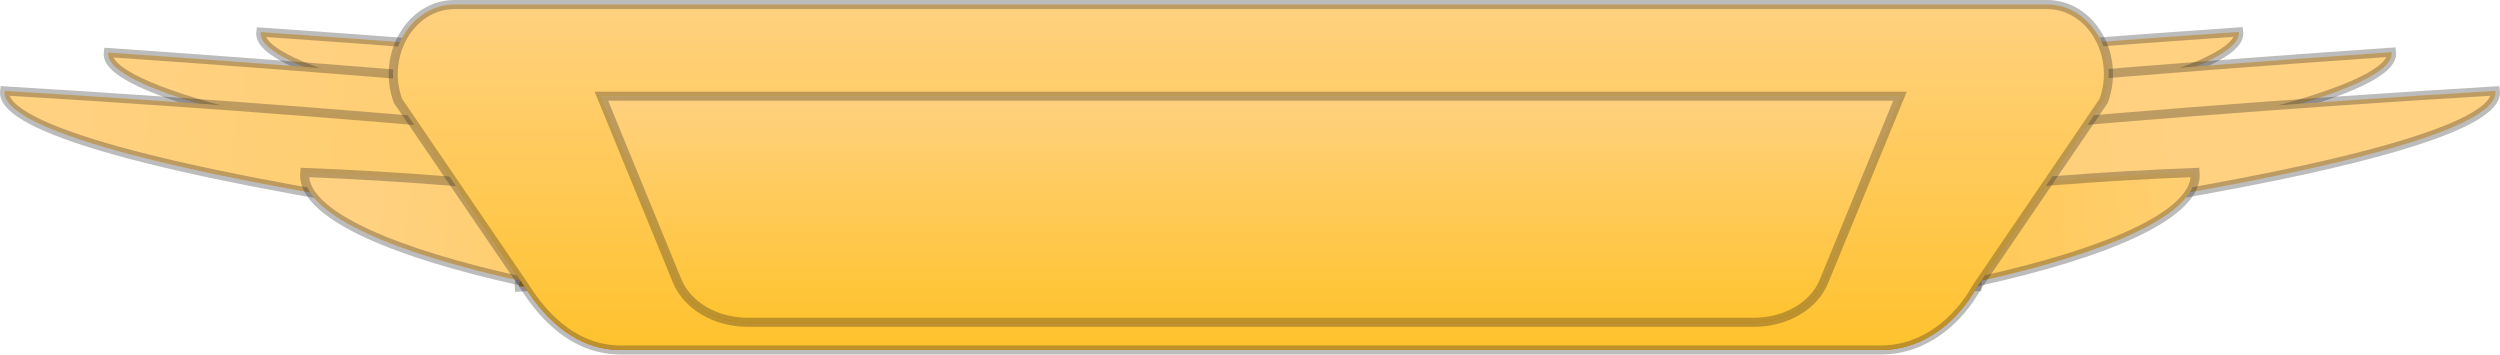
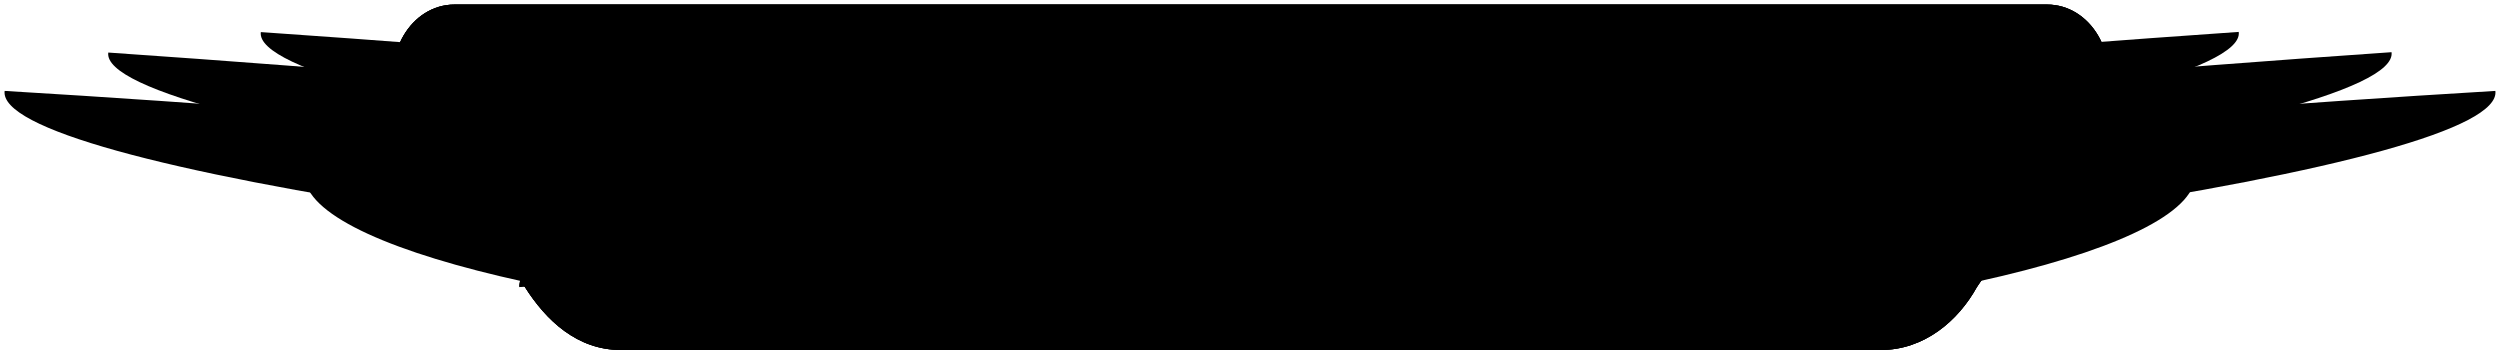
<svg xmlns="http://www.w3.org/2000/svg" xmlns:xlink="http://www.w3.org/1999/xlink" viewBox="0 0 275 39">
  <defs>
    <style>.cls-1,.cls-12,.cls-2,.cls-3,.cls-4,.cls-5,.cls-6,.cls-7,.cls-8{stroke:#231f20;}.cls-1,.cls-2,.cls-3,.cls-4,.cls-5,.cls-6,.cls-7,.cls-8{stroke-opacity:0.3;}.cls-1{fill:url(#Безымянный_градиент_28);}.cls-2{fill:url(#Безымянный_градиент_28-2);}.cls-3{fill:url(#Безымянный_градиент_28-3);}.cls-4{fill:url(#Безымянный_градиент_28-4);}.cls-5{fill:url(#Безымянный_градиент_28-5);}.cls-6{fill:url(#Безымянный_градиент_28-6);}.cls-7{fill:url(#Безымянный_градиент_28-7);}.cls-8{fill:url(#Безымянный_градиент_28-8);}.cls-9{fill:url(#Безымянный_градиент_16);}.cls-10{fill:url(#Безымянный_градиент_28-9);}.cls-11{opacity:0.3;}.cls-12{fill:none;}.cls-13{fill:url(#Безымянный_градиент_16-2);}.cls-14{fill:url(#Безымянный_градиент_44);}</style>
    <linearGradient id="Безымянный_градиент_28" x1="-15182.53" y1="5072.59" x2="-15182.53" y2="4947.19" gradientTransform="matrix(0.02, 0.19, -1.52, 0.15, 8037.38, 2122.68)" gradientUnits="userSpaceOnUse">
      <stop offset="0" stop-color="#ffc22d" />
      <stop offset="1" stop-color="#ffd180" />
    </linearGradient>
    <linearGradient id="Безымянный_градиент_28-2" x1="-15161.91" y1="5061.76" x2="-15161.91" y2="4936.36" xlink:href="#Безымянный_градиент_28" />
    <linearGradient id="Безымянный_градиент_28-3" x1="-15135.58" y1="5363.99" x2="-15135.58" y2="5238.59" gradientTransform="matrix(0.02, 0.19, -1.33, 0.14, 7511.18, 2176.32)" xlink:href="#Безымянный_градиент_28" />
    <linearGradient id="Безымянный_градиент_28-4" x1="-10526.84" y1="-70.21" x2="-10526.84" y2="-195.61" gradientTransform="matrix(-0.02, 0.19, 1.51, 0.15, 120.66, 2034.2)" xlink:href="#Безымянный_градиент_28" />
    <linearGradient id="Безымянный_градиент_28-5" x1="-10506.21" y1="-81.04" x2="-10506.21" y2="-206.44" gradientTransform="matrix(-0.02, 0.19, 1.51, 0.15, 120.66, 2034.2)" xlink:href="#Безымянный_градиент_28" />
    <linearGradient id="Безымянный_градиент_28-6" x1="-10479.88" y1="-515.81" x2="-10479.88" y2="-641.21" gradientTransform="matrix(-0.02, 0.19, 1.32, 0.13, 645.9, 2087.74)" xlink:href="#Безымянный_градиент_28" />
    <linearGradient id="Безымянный_градиент_28-7" x1="-15100.65" y1="5594.5" x2="-15100.65" y2="5490.24" gradientTransform="matrix(0.02, 0.19, -0.72, 0.07, 4506.79, 2482.57)" xlink:href="#Безымянный_градиент_28" />
    <linearGradient id="Безымянный_градиент_28-8" x1="-10444.9" y1="-556.72" x2="-10444.9" y2="-660.98" gradientTransform="matrix(-0.02, 0.19, 0.73, 0.07, 315.31, 2054.04)" xlink:href="#Безымянный_градиент_28" />
    <linearGradient id="Безымянный_градиент_16" x1="137.59" y1="5029.5" x2="137.59" y2="5067.5" gradientTransform="matrix(1, 0, 0, -1, 0, 5068)" gradientUnits="userSpaceOnUse">
      <stop offset="0" stop-color="#ff8300" />
      <stop offset="1" stop-color="#fff4ad" />
    </linearGradient>
    <linearGradient id="Безымянный_градиент_28-9" x1="137.59" y1="38.5" x2="137.59" y2="0.5" gradientTransform="matrix(1, 0, 0, 1, 0, 0)" xlink:href="#Безымянный_градиент_28" />
    <linearGradient id="Безымянный_градиент_16-2" x1="137.59" y1="5032.55" x2="137.59" y2="5057.42" xlink:href="#Безымянный_градиент_16" />
    <linearGradient id="Безымянный_градиент_44" x1="137.59" y1="35.45" x2="137.59" y2="10.58" gradientUnits="userSpaceOnUse">
      <stop offset="0" stop-color="#ffc32e" />
      <stop offset="1" stop-color="#ffd180" />
    </linearGradient>
  </defs>
  <g id="Слой_2" data-name="Слой 2">
    <g id="Layer_1" data-name="Layer 1">
-       <path class="cls-1" d="M57.11,31.58h0C56,23.37,140.67,10.8,246.26,3.51h0c1.12,8.2-83.56,20.77-189.15,28.07Z" />
-       <path class="cls-2" d="M73.92,33.81h0C72.8,25.61,157.48,13,263.07,5.74h0C264.19,14,179.51,26.52,73.92,33.81Z" />
-       <path class="cls-3" d="M109.07,34.86h0C108,26.64,182.07,15.53,274.49,10h0c1.06,8.22-73,19.33-165.42,24.82Z" />
-       <path class="cls-4" d="M217.49,31.53h0c1.12-8.2-83.4-20.75-188.8-28h0c-1.12,8.21,83.41,20.76,188.8,28Z" />
-       <path class="cls-5" d="M200.71,33.78h0c1.12-8.21-83.4-20.76-188.8-28h0c-1.12,8.21,83.41,20.76,188.8,28Z" />
-       <path class="cls-6" d="M165.62,34.83h0C166.69,26.61,92.77,15.52.51,10h0C-.55,18.26,73.37,29.35,165.62,34.83Z" />
-       <path class="cls-7" d="M167.05,36.77h0c-.8-8.22,32.51-16.19,74.41-17.8h0c.8,8.22-32.51,16.19-74.41,17.8Z" />
-       <path class="cls-8" d="M108.86,36.88h0c.8-8.22-32.93-16.24-75.34-17.91h0c-.81,8.22,32.93,16.24,75.34,17.91Z" />
+       <path className="cls-1" d="M57.11,31.58h0C56,23.37,140.67,10.8,246.26,3.51h0c1.12,8.2-83.56,20.77-189.15,28.07Z" />
+       <path className="cls-2" d="M73.92,33.81h0C72.8,25.61,157.48,13,263.07,5.74h0C264.19,14,179.51,26.52,73.92,33.81Z" />
+       <path className="cls-3" d="M109.07,34.86h0C108,26.64,182.07,15.53,274.49,10h0c1.06,8.22-73,19.33-165.42,24.82Z" />
+       <path className="cls-4" d="M217.49,31.53h0c1.12-8.2-83.4-20.75-188.8-28h0c-1.12,8.21,83.41,20.76,188.8,28Z" />
+       <path className="cls-5" d="M200.71,33.78h0c1.12-8.21-83.4-20.76-188.8-28h0c-1.12,8.21,83.41,20.76,188.8,28Z" />
+       <path className="cls-6" d="M165.62,34.83h0C166.69,26.61,92.77,15.52.51,10h0C-.55,18.26,73.37,29.35,165.62,34.83Z" />
+       <path className="cls-7" d="M167.05,36.77h0c-.8-8.22,32.51-16.19,74.41-17.8h0c.8,8.22-32.51,16.19-74.41,17.8Z" />
+       <path className="cls-8" d="M108.86,36.88h0c.8-8.22-32.93-16.24-75.34-17.91h0c-.81,8.22,32.93,16.24,75.34,17.91Z" />
      <g id="Слой_2-2" data-name="Слой 2">
        <g id="Layer_1-2" data-name="Layer 1">
-           <path class="cls-9" d="M206.87,38.5H68.32c-4.82,0-8.24-3.23-10.59-6.94L43.78,11.1C41.93,6.06,45.19.5,50,.5H225.18c4.81,0,8.08,5.56,6.22,10.6L217.46,31.57C215.42,35.27,211.68,38.5,206.87,38.5Z" />
+           <path className="cls-9" d="M206.87,38.5H68.32c-4.82,0-8.24-3.23-10.59-6.94L43.78,11.1C41.93,6.06,45.19.5,50,.5H225.18c4.81,0,8.08,5.56,6.22,10.6L217.46,31.57C215.42,35.27,211.68,38.5,206.87,38.5Z" />
        </g>
        <g id="Layer_1-3" data-name="Layer 1">
-           <path class="cls-10" d="M206.87,38.5H68.32c-4.82,0-8.24-3.23-10.59-6.94L43.78,11.1C41.93,6.06,45.19.5,50,.5H225.18c4.81,0,8.08,5.56,6.22,10.6L217.46,31.57C215.42,35.27,211.68,38.5,206.87,38.5Z" />
+           <path className="cls-10" d="M206.87,38.5H68.32c-4.82,0-8.24-3.23-10.59-6.94L43.78,11.1C41.93,6.06,45.19.5,50,.5H225.18c4.81,0,8.08,5.56,6.22,10.6L217.46,31.57C215.42,35.27,211.68,38.5,206.87,38.5Z" />
        </g>
-         <g class="cls-11">
+         <g className="cls-11">
          <g id="Layer_1-4" data-name="Layer 1">
-             <path class="cls-12" d="M206.87,38.5H68.32c-4.82,0-8.24-3.23-10.59-6.94L43.78,11.1C41.93,6.06,45.19.5,50,.5H225.18c4.81,0,8.08,5.56,6.22,10.6L217.46,31.57C215.42,35.27,211.68,38.5,206.87,38.5Z" />
+             <path className="cls-12" d="M206.87,38.5H68.32c-4.82,0-8.24-3.23-10.59-6.94L43.78,11.1C41.93,6.06,45.19.5,50,.5H225.18c4.81,0,8.08,5.56,6.22,10.6L217.46,31.57C215.42,35.27,211.68,38.5,206.87,38.5Z" />
          </g>
        </g>
      </g>
      <g id="Слой_2-3" data-name="Слой 2">
        <g id="Layer_1-5" data-name="Layer 1">
-           <path class="cls-13" d="M192.94,35.45H82.24c-3.52,0-6.63-1.83-7.75-4.54L66.15,10.58H209l-8.35,20.33C199.58,33.62,196.46,35.45,192.94,35.45Z" />
+           <path className="cls-13" d="M192.94,35.45H82.24c-3.52,0-6.63-1.83-7.75-4.54L66.15,10.58H209l-8.35,20.33C199.58,33.62,196.46,35.45,192.94,35.45Z" />
        </g>
        <g id="Layer_1-6" data-name="Layer 1">
-           <path class="cls-14" d="M192.94,35.45H82.24c-3.52,0-6.63-1.83-7.75-4.54L66.15,10.58H209l-8.35,20.33C199.58,33.62,196.46,35.45,192.94,35.45Z" />
+           <path className="cls-14" d="M192.94,35.45H82.24c-3.52,0-6.63-1.83-7.75-4.54L66.15,10.58H209l-8.35,20.33C199.58,33.62,196.46,35.45,192.94,35.45Z" />
        </g>
-         <g class="cls-11">
+         <g className="cls-11">
          <g id="Layer_1-7" data-name="Layer 1">
-             <path class="cls-12" d="M192.94,35.45H82.24c-3.52,0-6.63-1.83-7.75-4.54L66.15,10.58H209l-8.35,20.33C199.58,33.62,196.46,35.45,192.94,35.45Z" />
+             <path className="cls-12" d="M192.94,35.45H82.24c-3.52,0-6.63-1.83-7.75-4.54L66.15,10.58H209l-8.35,20.33C199.58,33.62,196.46,35.45,192.94,35.45Z" />
          </g>
        </g>
      </g>
    </g>
  </g>
</svg>
